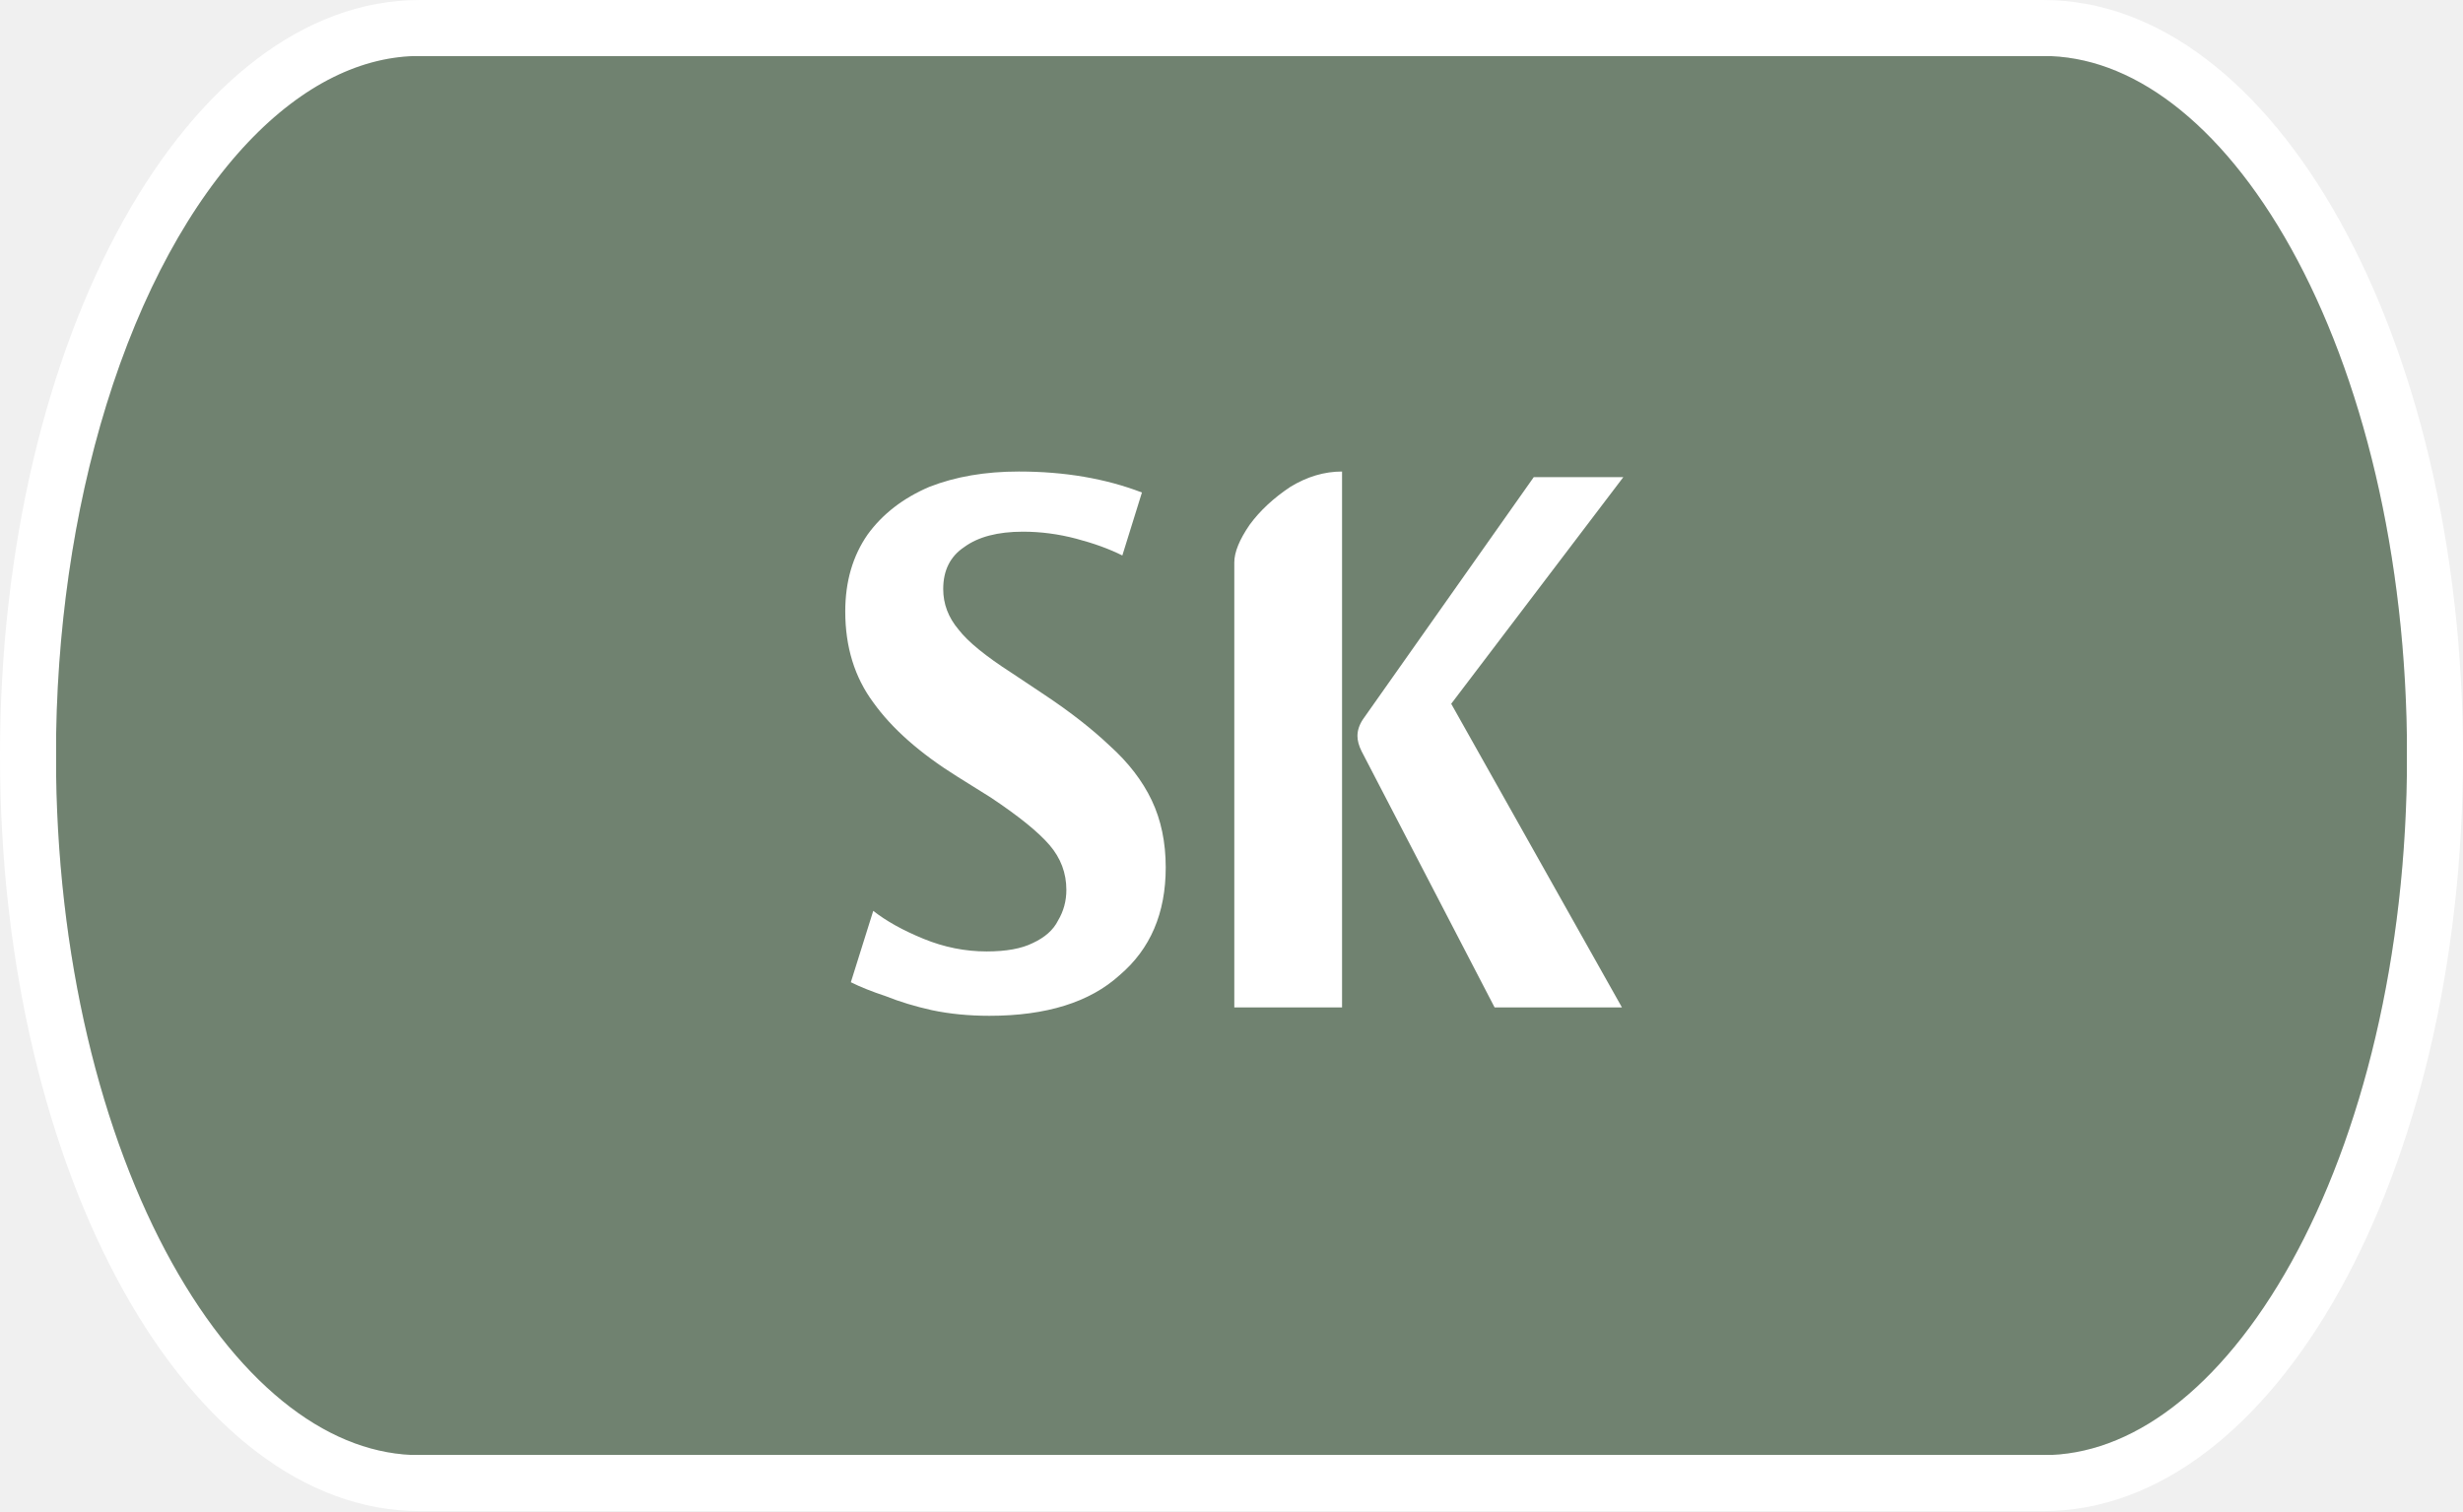
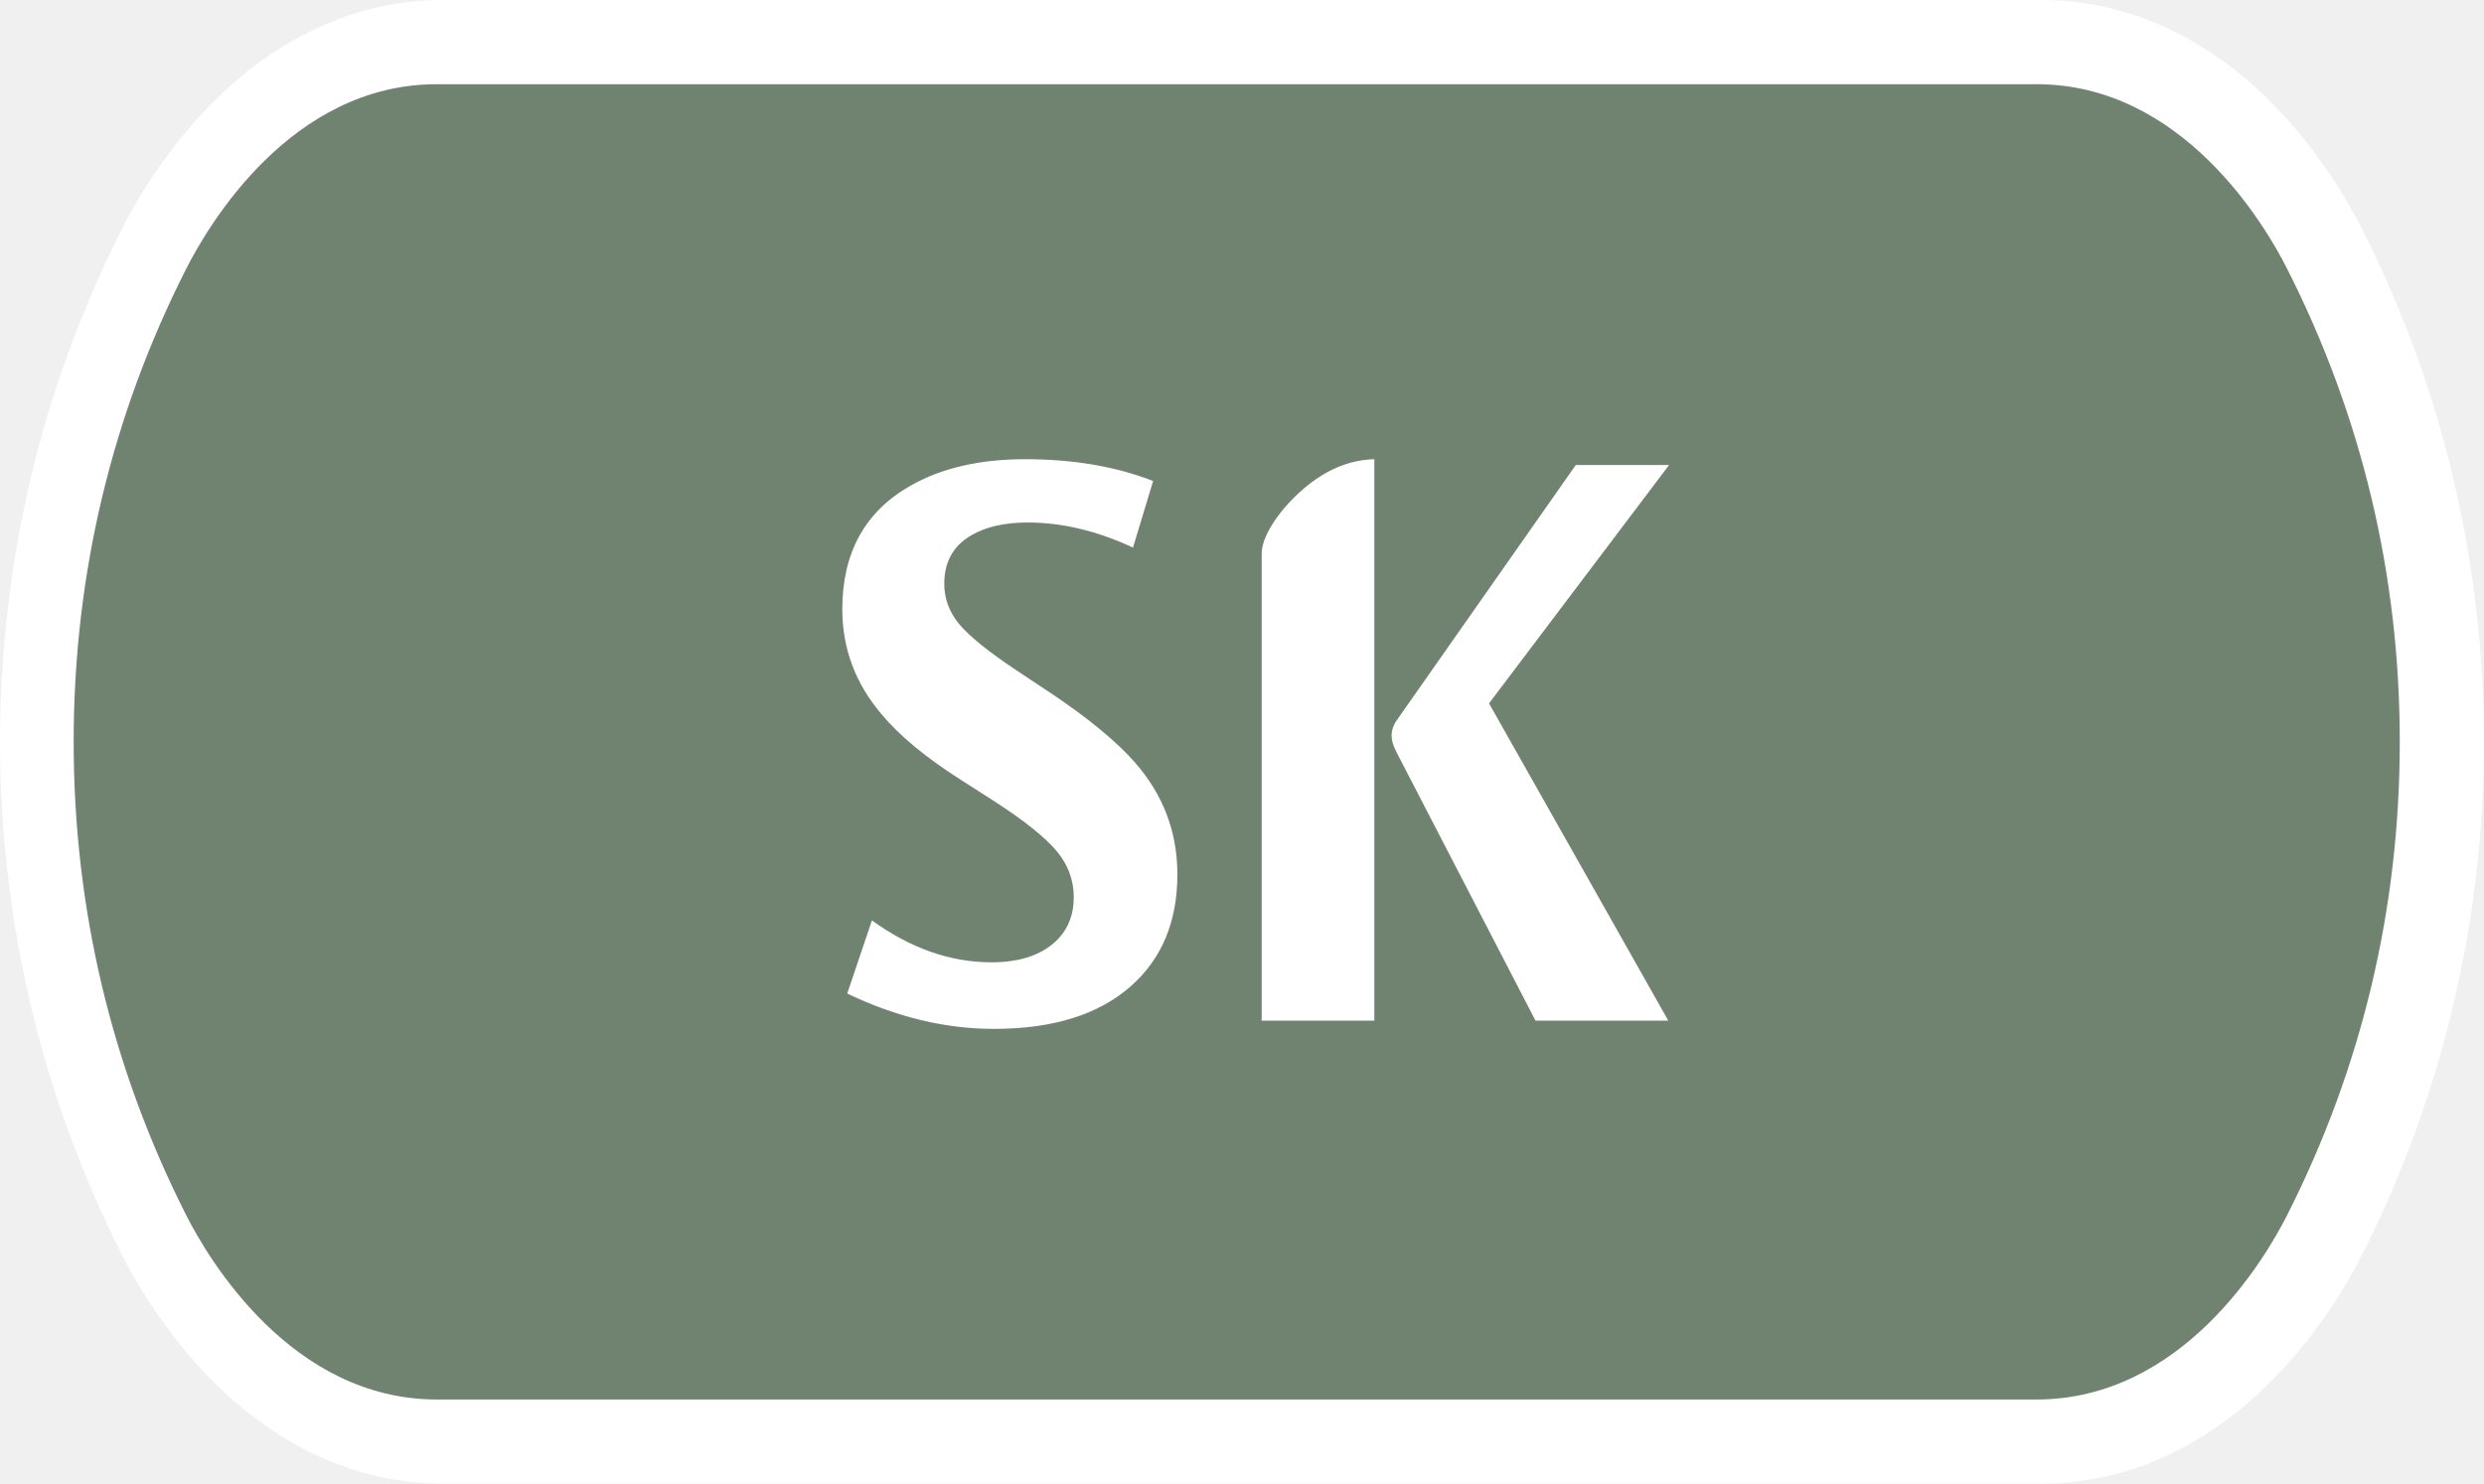
- <svg xmlns="http://www.w3.org/2000/svg" width="176" height="108" viewBox="0 0 176 108">
-   <mask id="satori_om-id">
-     <rect x="0" y="0" width="176" height="108" fill="#fff" />
-   </mask>
-   <mask id="satori_om-id-0">
-     <rect x="30" y="0" width="116" height="108" fill="#fff" />
-   </mask>
-   <defs>
-     <clipPath id="satori_bc-id-0-0">
-       <rect x="30" y="39" width="116" height="30" />
+ <svg xmlns="http://www.w3.org/2000/svg" width="62.442mm" height="37.306mm" viewBox="0 0 62.442 37.306" version="1.1" id="svg1">
+   <defs id="defs1">
+     <clipPath id="clip0-9">
+       <rect x="90" y="236" width="236" height="169" id="rect1-38" />
    </clipPath>
  </defs>
-   <mask id="satori_om-id-0-0">
-     <rect x="30" y="43" width="116" height="22" fill="#fff" />
-     <path width="116" height="30" fill="none" stroke="#000" stroke-width="8" d="M30,39 A0,0 0 0 1 30,39 h116 A0,0 0 0 1 146,39" />
-     <path width="116" height="30" fill="none" stroke="#000" stroke-width="8" d="M146,69 A0,0 0 0 1 146,69 h-116 A0,0 0 0 1 30,69" />
-   </mask>
-   <path width="116" height="30" clip-path="url(#satori_bc-id-0-0)" fill="none" stroke="white" stroke-width="8" d="M30,39 A0,0 0 0 1 30,39 h116 A0,0 0 0 1 146,39" />
-   <path width="116" height="30" clip-path="url(#satori_bc-id-0-0)" fill="none" stroke="white" stroke-width="8" d="M146,69 A0,0 0 0 1 146,69 h-116 A0,0 0 0 1 30,69" />
-   <mask id="satori_om-id-1">
-     <rect x="0" y="0" width="176" height="108" fill="#fff" />
-   </mask>
-   <defs>
-     <clipPath id="satori_bc-id-1-0">
-       <path x="0" y="0" width="176" height="108" d="M30,0 h116 a30,54 0 0 1 30,54 v0 a30,54 0 0 1 -30,54 h-116 a30,54 0 0 1 -30,-54 v0 a30,54 0 0 1 30,-54" />
-     </clipPath>
-   </defs>
-   <clipPath id="satori_cp-id-1-0">
-     <path x="0" y="0" width="176" height="108" d="M30,0 h116 a30,54 0 0 1 30,54 v0 a30,54 0 0 1 -30,54 h-116 a30,54 0 0 1 -30,-54 v0 a30,54 0 0 1 30,-54" />
-   </clipPath>
-   <mask id="satori_om-id-1-0">
-     <rect x="4" y="4" width="168" height="100" fill="#fff" />
-     <path width="176" height="108" fill="none" stroke="#000" stroke-width="8" d="M3.775,27.775 A30,54 0 0 1 30,0 h116 a30,54 0 0 1 30,54 v0 a30,54 0 0 1 -30,54 h-116 a30,54 0 0 1 -30,-54 v0 A30,54 0 0 1 3.775,27.775" />
-   </mask>
-   <path width="176" height="108" clip-path="url(#satori_bc-id-1-0)" fill="none" stroke="white" stroke-width="8" d="M3.775,27.775 A30,54 0 0 1 30,0 h116 a30,54 0 0 1 30,54 v0 a30,54 0 0 1 -30,54 h-116 a30,54 0 0 1 -30,-54 v0 A30,54 0 0 1 3.775,27.775" />
-   <mask id="satori_om-id-1-0-0">
-     <rect x="4" y="4" width="168" height="100" fill="#fff" mask="url(#satori_om-id-1-0)" />
-   </mask>
-   <mask id="satori_om-id-1-0-0-0">
-     <rect x="4" y="4" width="168" height="100" fill="#fff" mask="url(#satori_om-id-1-0)" />
-   </mask>
-   <rect x="4" y="4" width="168" height="100" fill="#708270" clip-path="url(#satori_cp-id-1-0)" mask="url(#satori_om-id-1-0)" />
-   <mask id="satori_om-id-1-0-0-0-0">
-     <rect x="58" y="35" width="60" height="38" fill="#fff" mask="url(#satori_om-id-1-0)" />
-   </mask>
-   <g clip-path="url(#satori_cp-id-1-0)" mask="url(#satori_om-id-1-0)" />
-   <mask id="satori_om-id-1-0-0-0-0-0">
-     <rect x="58" y="35" width="60" height="38" fill="#fff" mask="url(#satori_om-id-1-0)" />
-   </mask>
-   <g clip-path="url(#satori_cp-id-1-0)" mask="url(#satori_om-id-1-0)" />
-   <g mask="url(#satori_om-id-1-0)" clip-path="url(#satori_cp-id-1-0)">
-     <path fill="white" d="M81.6 37.2L81.6 37.2L80.2 41.7Q78.8 41.0 76.9 40.5Q75.0 40.0 73.1 40.0L73.1 40.0Q70.4 40.0 68.9 41.1Q67.4 42.1 67.4 44.1L67.4 44.1Q67.4 45.7 68.5 47.0Q69.5 48.3 72.3 50.1L72.3 50.1L74.7 51.7Q77.4 53.5 79.3 55.3Q81.3 57.1 82.3 59.2Q83.3 61.3 83.3 64.0L83.3 64.0Q83.3 68.9 80.0 71.7Q76.8 74.6 70.7 74.6L70.7 74.6Q68.5 74.6 66.6 74.2Q64.8 73.8 63.3 73.2Q61.8 72.7 60.8 72.2L60.8 72.2L62.4 67.1Q63.8 68.2 66.0 69.1Q68.2 70.0 70.5 70.0L70.5 70.0Q72.6 70.0 73.8 69.4Q75.1 68.8 75.6 67.8Q76.2 66.8 76.2 65.6L76.2 65.6Q76.2 63.8 75.0 62.4Q73.8 61.0 70.8 59.0L70.8 59.0L68.4 57.5Q64.4 55.0 62.4 52.2Q60.4 49.5 60.4 45.7L60.4 45.7Q60.4 42.5 62.0 40.2Q63.6 38.0 66.4 36.8Q69.2 35.7 72.8 35.7L72.8 35.7Q77.7 35.7 81.6 37.2ZM97.4 53.4L109.6 36.1L116.0 36.1L103.7 52.3L115.9 74.0L106.8 74.0L97.3 55.7Q97.0 55.1 97.0 54.6L97.0 54.6Q97.0 54.0 97.4 53.4L97.4 53.4ZM95.9 74.0L88.2 74.0L88.2 42.2Q88.2 41.1 89.3 39.5Q90.4 38.0 92.2 36.8Q94.0 35.7 95.9 35.7L95.9 35.7L95.9 74.0Z " transform="matrix(1.00,0.00,0.00,1.00,0.00,-2.00)" />
+   <g id="layer1" transform="translate(-73.8188,-129.9101)">
+     <g clip-path="url(#clip0-9)" transform="matrix(0.2645833,0,0,0.2645833,50.00625,66.93958)" id="g2">
+       <path d="m 233.087,95.53 c -1.94,8.205 -4.852,16.114 -8.617,23.612 -2.129,4.211 -6.184,10.548 -12.193,15.261 -4.977,3.856 -11.073,6.598 -18.382,6.598 h -59.893 -28.7 -63.183 c -7.31,0 -13.42,-2.742 -18.375,-6.598 C 17.714,129.69 13.645,123.353 11.53,119.142 7.765,111.644 4.851,103.735 2.914,95.53 1.023,87.463 2.09615e-4,79.087 2.09615e-4,70.496 2.09615e-4,61.904 1.023,53.53 2.914,45.484 4.851,37.267 7.765,29.349 11.53,21.849 13.645,17.64 17.714,11.301 23.744,6.612 28.7,2.744 34.809,0.001 42.119,0.001 h 63.183 28.7 59.893 c 7.309,0 13.405,2.742 18.382,6.611 6.009,4.689 10.064,11.027 12.193,15.237 3.765,7.5 6.677,15.418 8.617,23.635 1.896,8.046 2.913,16.42 2.913,25.012 0,8.591 -1.017,16.967 -2.913,25.034" fill="#ffffff" fill-rule="evenodd" transform="matrix(1,0,0,-1,90,379)" id="path1" />
+       <path d="m 210.309,107.488 c -2.089,4.12 -9.961,17.514 -23.811,17.514 H 126.534 97.788 34.51 c -13.862,0 -21.716,-13.394 -23.805,-17.514 C 3.598,93.45 0.001,78.323 0.001,62.497 0.001,46.68 3.598,31.555 10.705,17.54 12.773,13.43 20.648,0.002 34.51,0.002 h 63.277 28.746 59.964 c 13.877,0 21.722,13.427 23.811,17.538 7.105,14.015 10.693,29.14 10.693,44.957 0,15.827 -3.588,30.953 -10.693,44.991" fill="#708270" fill-rule="evenodd" transform="matrix(-1,0,0,1,318,246)" id="path2" />
+       <path d="m 33.281,-51.289 -1.914,6.328 q -5.117,-2.383 -10,-2.383 -3.281,0 -5.352,1.211 -2.578,1.484 -2.578,4.609 0,2.148 1.445,3.867 1.445,1.719 5.43,4.375 l 3.359,2.227 q 5.234,3.516 7.852,6.484 4.062,4.609 4.062,10.664 0,6.719 -4.414,10.625 -4.609,4.062 -13.008,4.062 -6.953,0 -13.945,-3.359 L 6.562,-9.531 q 5.508,3.984 11.367,3.984 4.219,0 6.367,-2.266 1.445,-1.562 1.445,-3.906 0,-2.461 -1.641,-4.414 -1.641,-1.953 -5.859,-4.688 L 14.883,-22.969 Q 10,-26.094 7.461,-29.141 3.75,-33.516 3.75,-39.102 q 0,-8.047 6.445,-11.719 4.414,-2.539 10.937,-2.539 6.836,0 12.148,2.07 z M 73.438,-52.812 h 8.867 L 65.195,-30.156 82.227,0 H 69.609 L 56.406,-25.508 q -0.469,-0.898 -0.469,-1.562 0,-0.82 0.547,-1.562 z M 43.594,0 v -44.258 q -0.039,-1.797 2.07,-4.375 3.984,-4.609 8.633,-4.727 V 0 Z" id="text2" style="font-size:80px;font-family:LTA-Identity, LTA-Identity_MSFontService, sans-serif;fill:#ffffff" transform="translate(166.277,335)" aria-label="SK" />
+     </g>
  </g>
</svg>
